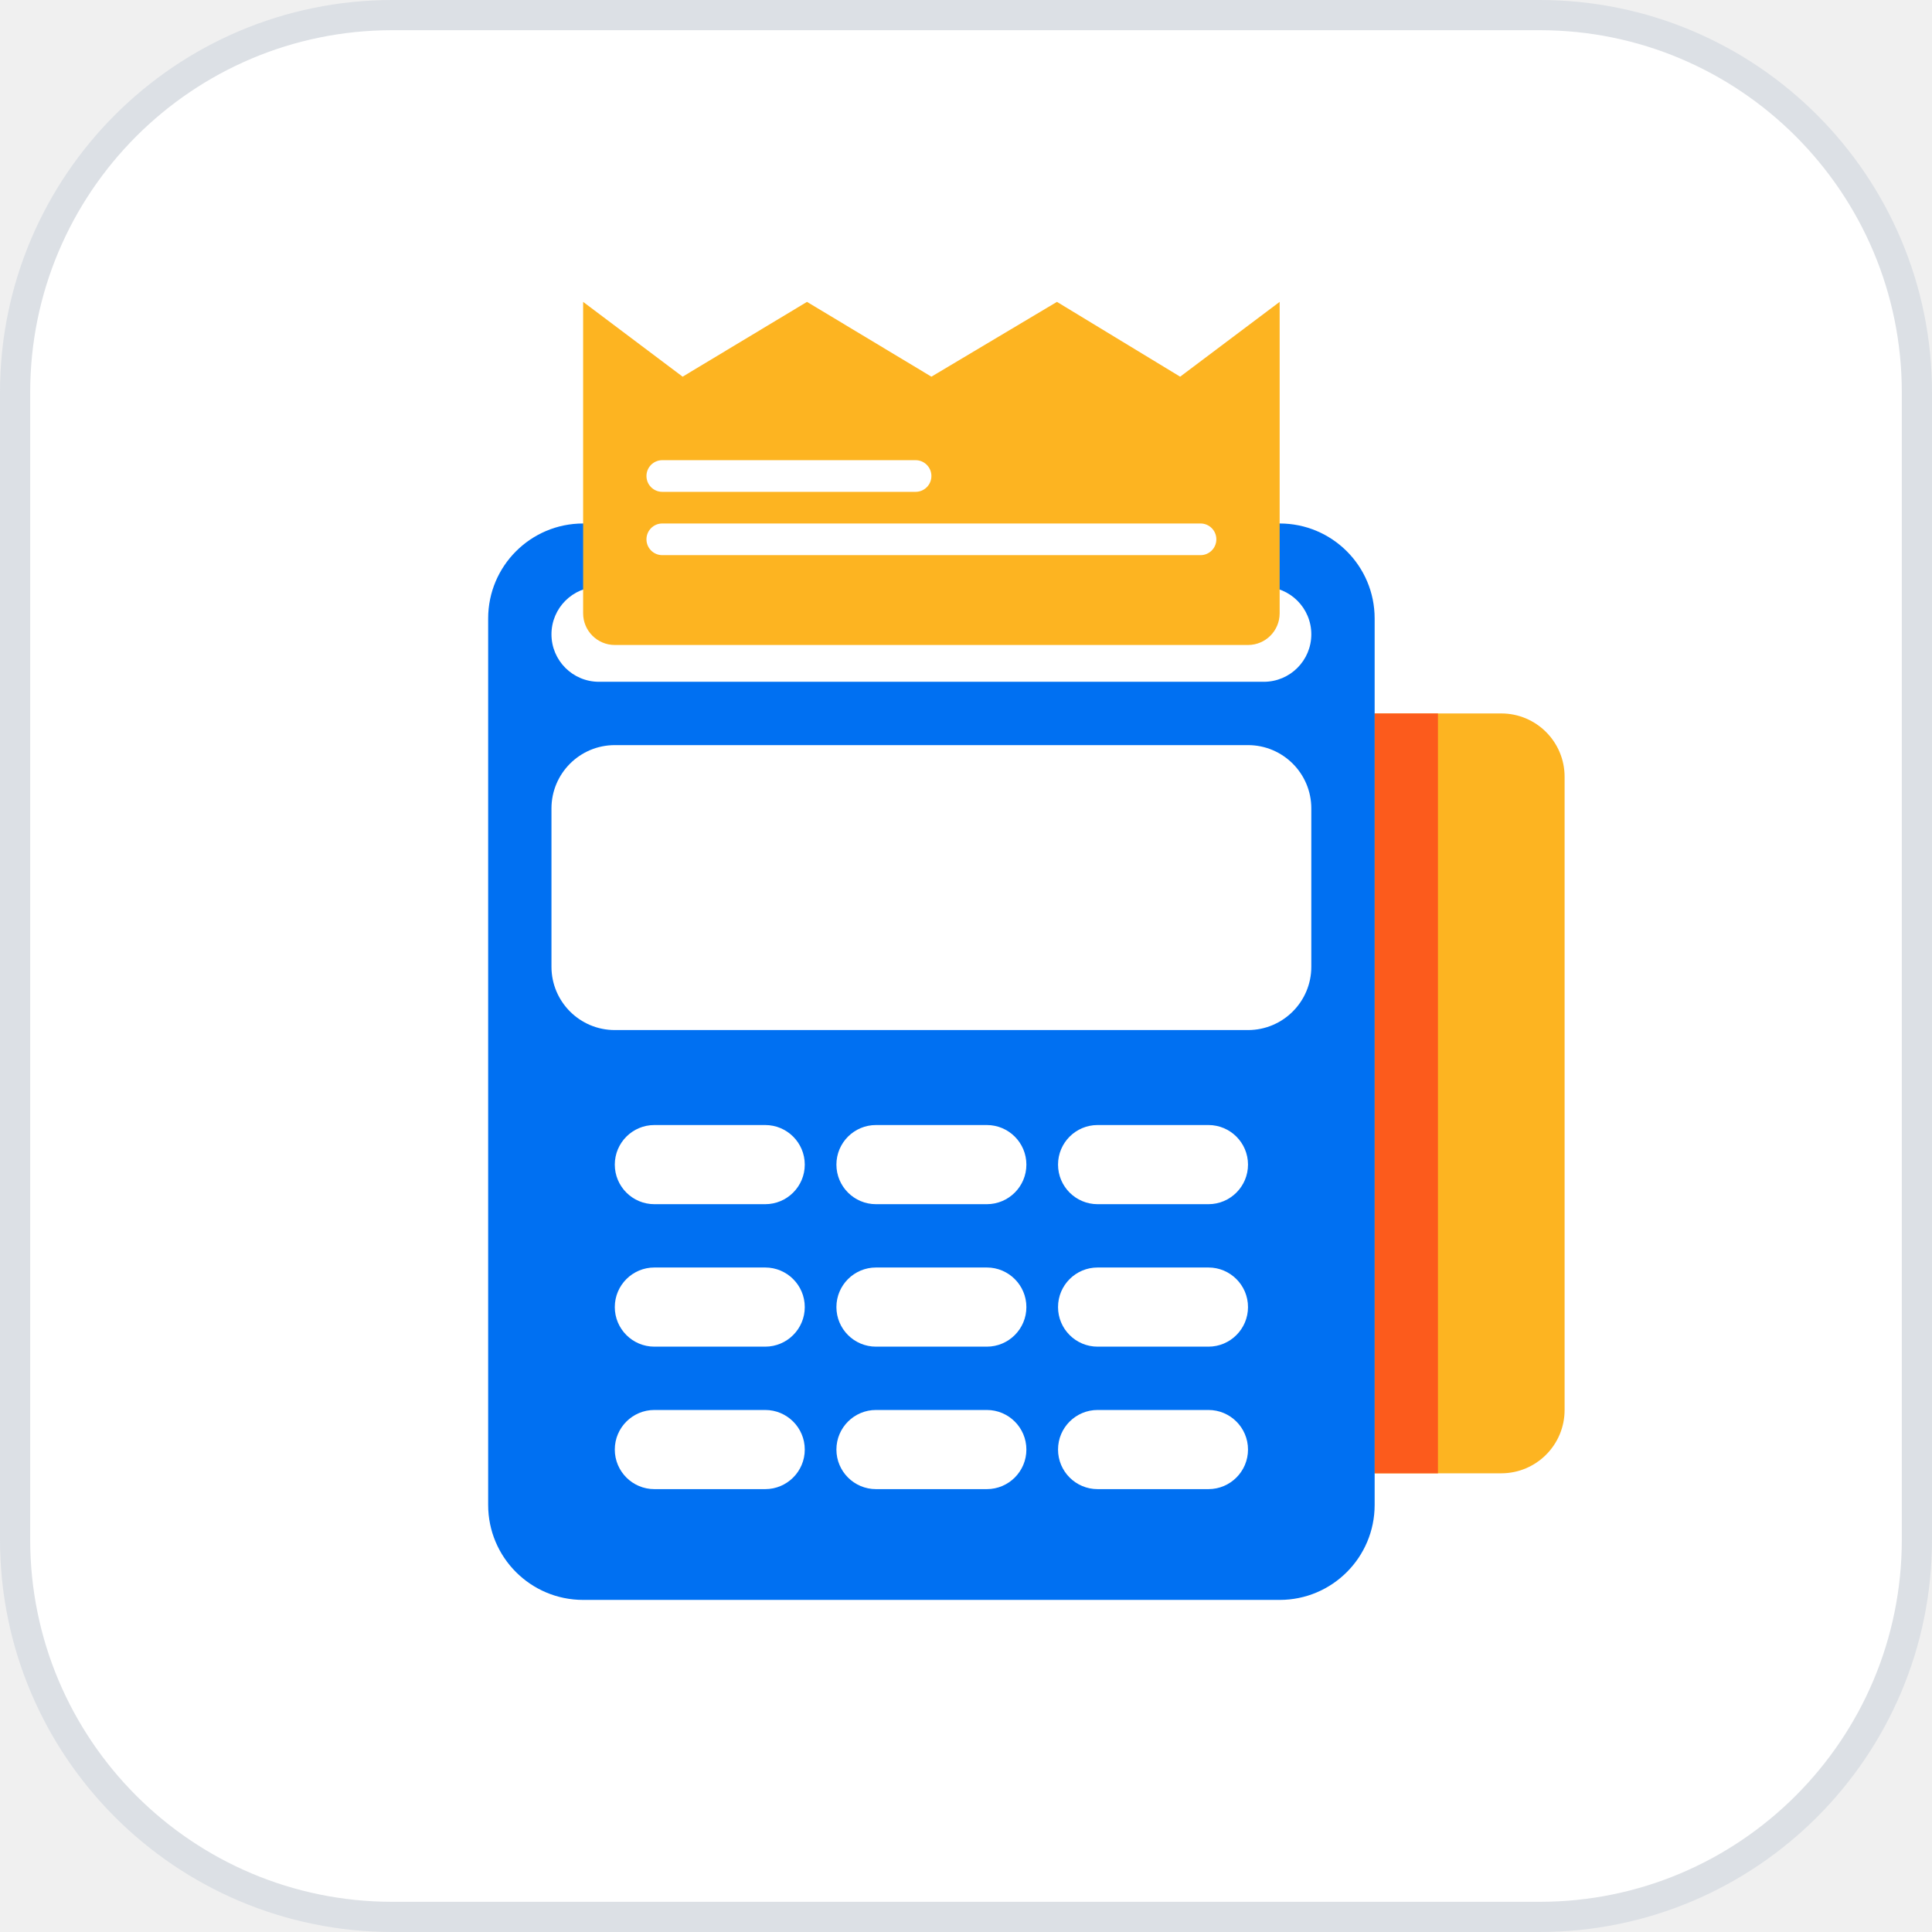
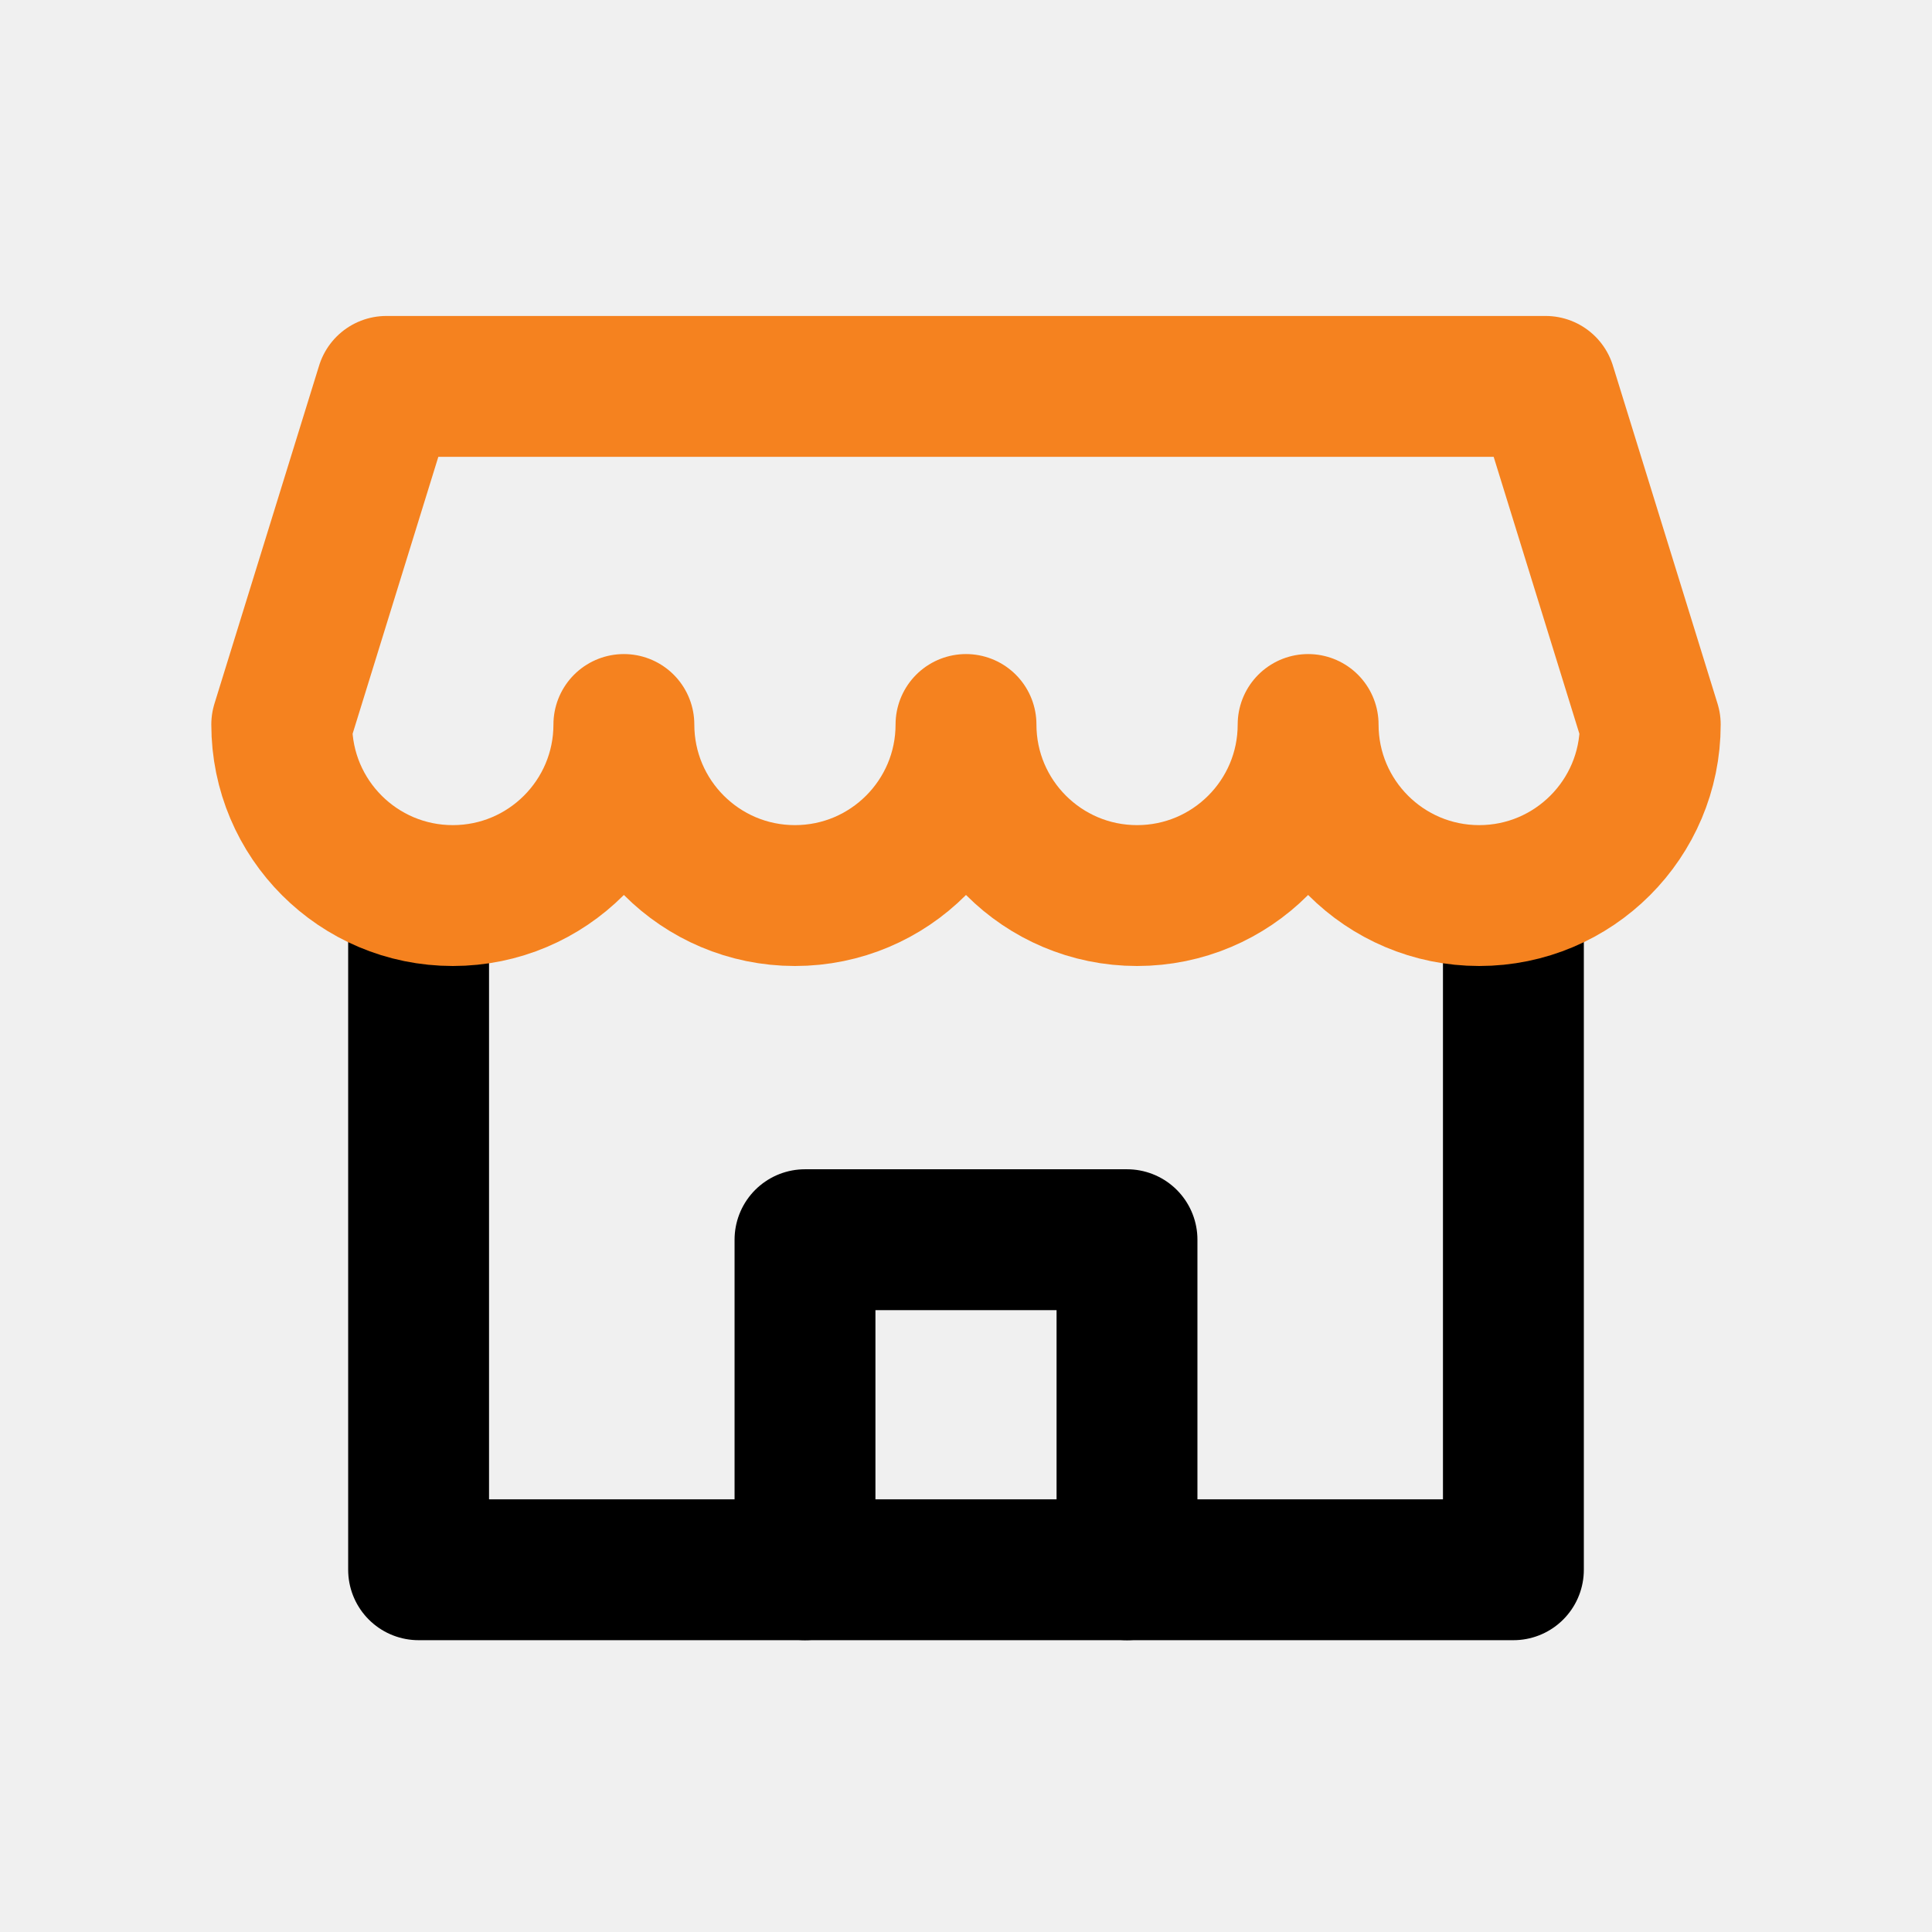
- <svg xmlns="http://www.w3.org/2000/svg" width="64" height="64" viewBox="0 0 64 64" fill="none">
-   <rect x="0.5" y="0.5" width="63" height="63" rx="12.5" fill="white" />
-   <rect x="0.5" y="0.5" width="63" height="63" rx="12.5" stroke="#DCE0E5" />
-   <rect x="51.829" y="23.634" width="25.171" height="12.585" rx="2.098" transform="rotate(90 51.8293 23.6342)" fill="#FDB421" />
-   <rect x="47.634" y="23.634" width="25.171" height="2.098" transform="rotate(90 47.634 23.6342)" fill="#FC5B1C" />
-   <rect x="16.171" y="17.341" width="29.366" height="35.658" rx="3.146" fill="#0070F2" />
-   <rect x="18.268" y="24.683" width="25.171" height="9.439" rx="2.098" fill="white" />
-   <rect width="6.293" height="2.622" rx="1.311" transform="matrix(1 0 0 -1 20.366 39.8902)" fill="white" />
-   <rect width="6.293" height="2.622" rx="1.311" transform="matrix(1 0 0 -1 27.7073 39.8902)" fill="white" />
-   <rect width="6.293" height="2.622" rx="1.311" transform="matrix(1 0 0 -1 35.0488 39.8902)" fill="white" />
-   <rect width="6.293" height="2.622" rx="1.311" transform="matrix(1 0 0 -1 20.366 44.6097)" fill="white" />
-   <rect width="6.293" height="2.622" rx="1.311" transform="matrix(1 0 0 -1 27.7073 44.6097)" fill="white" />
-   <rect width="6.293" height="2.622" rx="1.311" transform="matrix(1 0 0 -1 35.0488 44.6097)" fill="white" />
-   <rect width="6.293" height="2.622" rx="1.311" transform="matrix(1 0 0 -1 20.366 49.3293)" fill="white" />
-   <rect width="6.293" height="2.622" rx="1.311" transform="matrix(1 0 0 -1 27.7073 49.3293)" fill="white" />
-   <rect width="6.293" height="2.622" rx="1.311" transform="matrix(1 0 0 -1 35.0488 49.3293)" fill="white" />
-   <rect x="18.268" y="19.439" width="25.171" height="3.146" rx="1.573" fill="white" />
-   <path d="M22.613 12.478L19.317 10V20.317C19.317 20.896 19.787 21.366 20.366 21.366H41.342C41.921 21.366 42.39 20.896 42.39 20.317V10L39.094 12.478L35.013 10L30.854 12.478L26.733 10L22.613 12.478Z" fill="#FDB421" />
-   <rect x="21.415" y="15.244" width="9.439" height="1.049" rx="0.524" fill="white" />
-   <rect x="21.415" y="17.341" width="18.878" height="1.049" rx="0.524" fill="white" />
+ <svg xmlns="http://www.w3.org/2000/svg" viewBox="0 0 24 24" fill="none" stroke="currentColor" stroke-width="1.75" stroke-linecap="round" stroke-linejoin="round">
+   <path d="M5.2 11.6V19.5H18.8V11.6" />
+   <path d="M10 19.5V15.4H14V19.5" />
+   <path d="M3.5 9A2.125 2.125 0 0 0 7.75 9A2.125 2.125 0 0 0 12 9A2.125 2.125 0 0 0 16.25 9A2.125 2.125 0 0 0 20.5 9L19.2 4.8H4.8Z" stroke="#F5821F" />
</svg>
